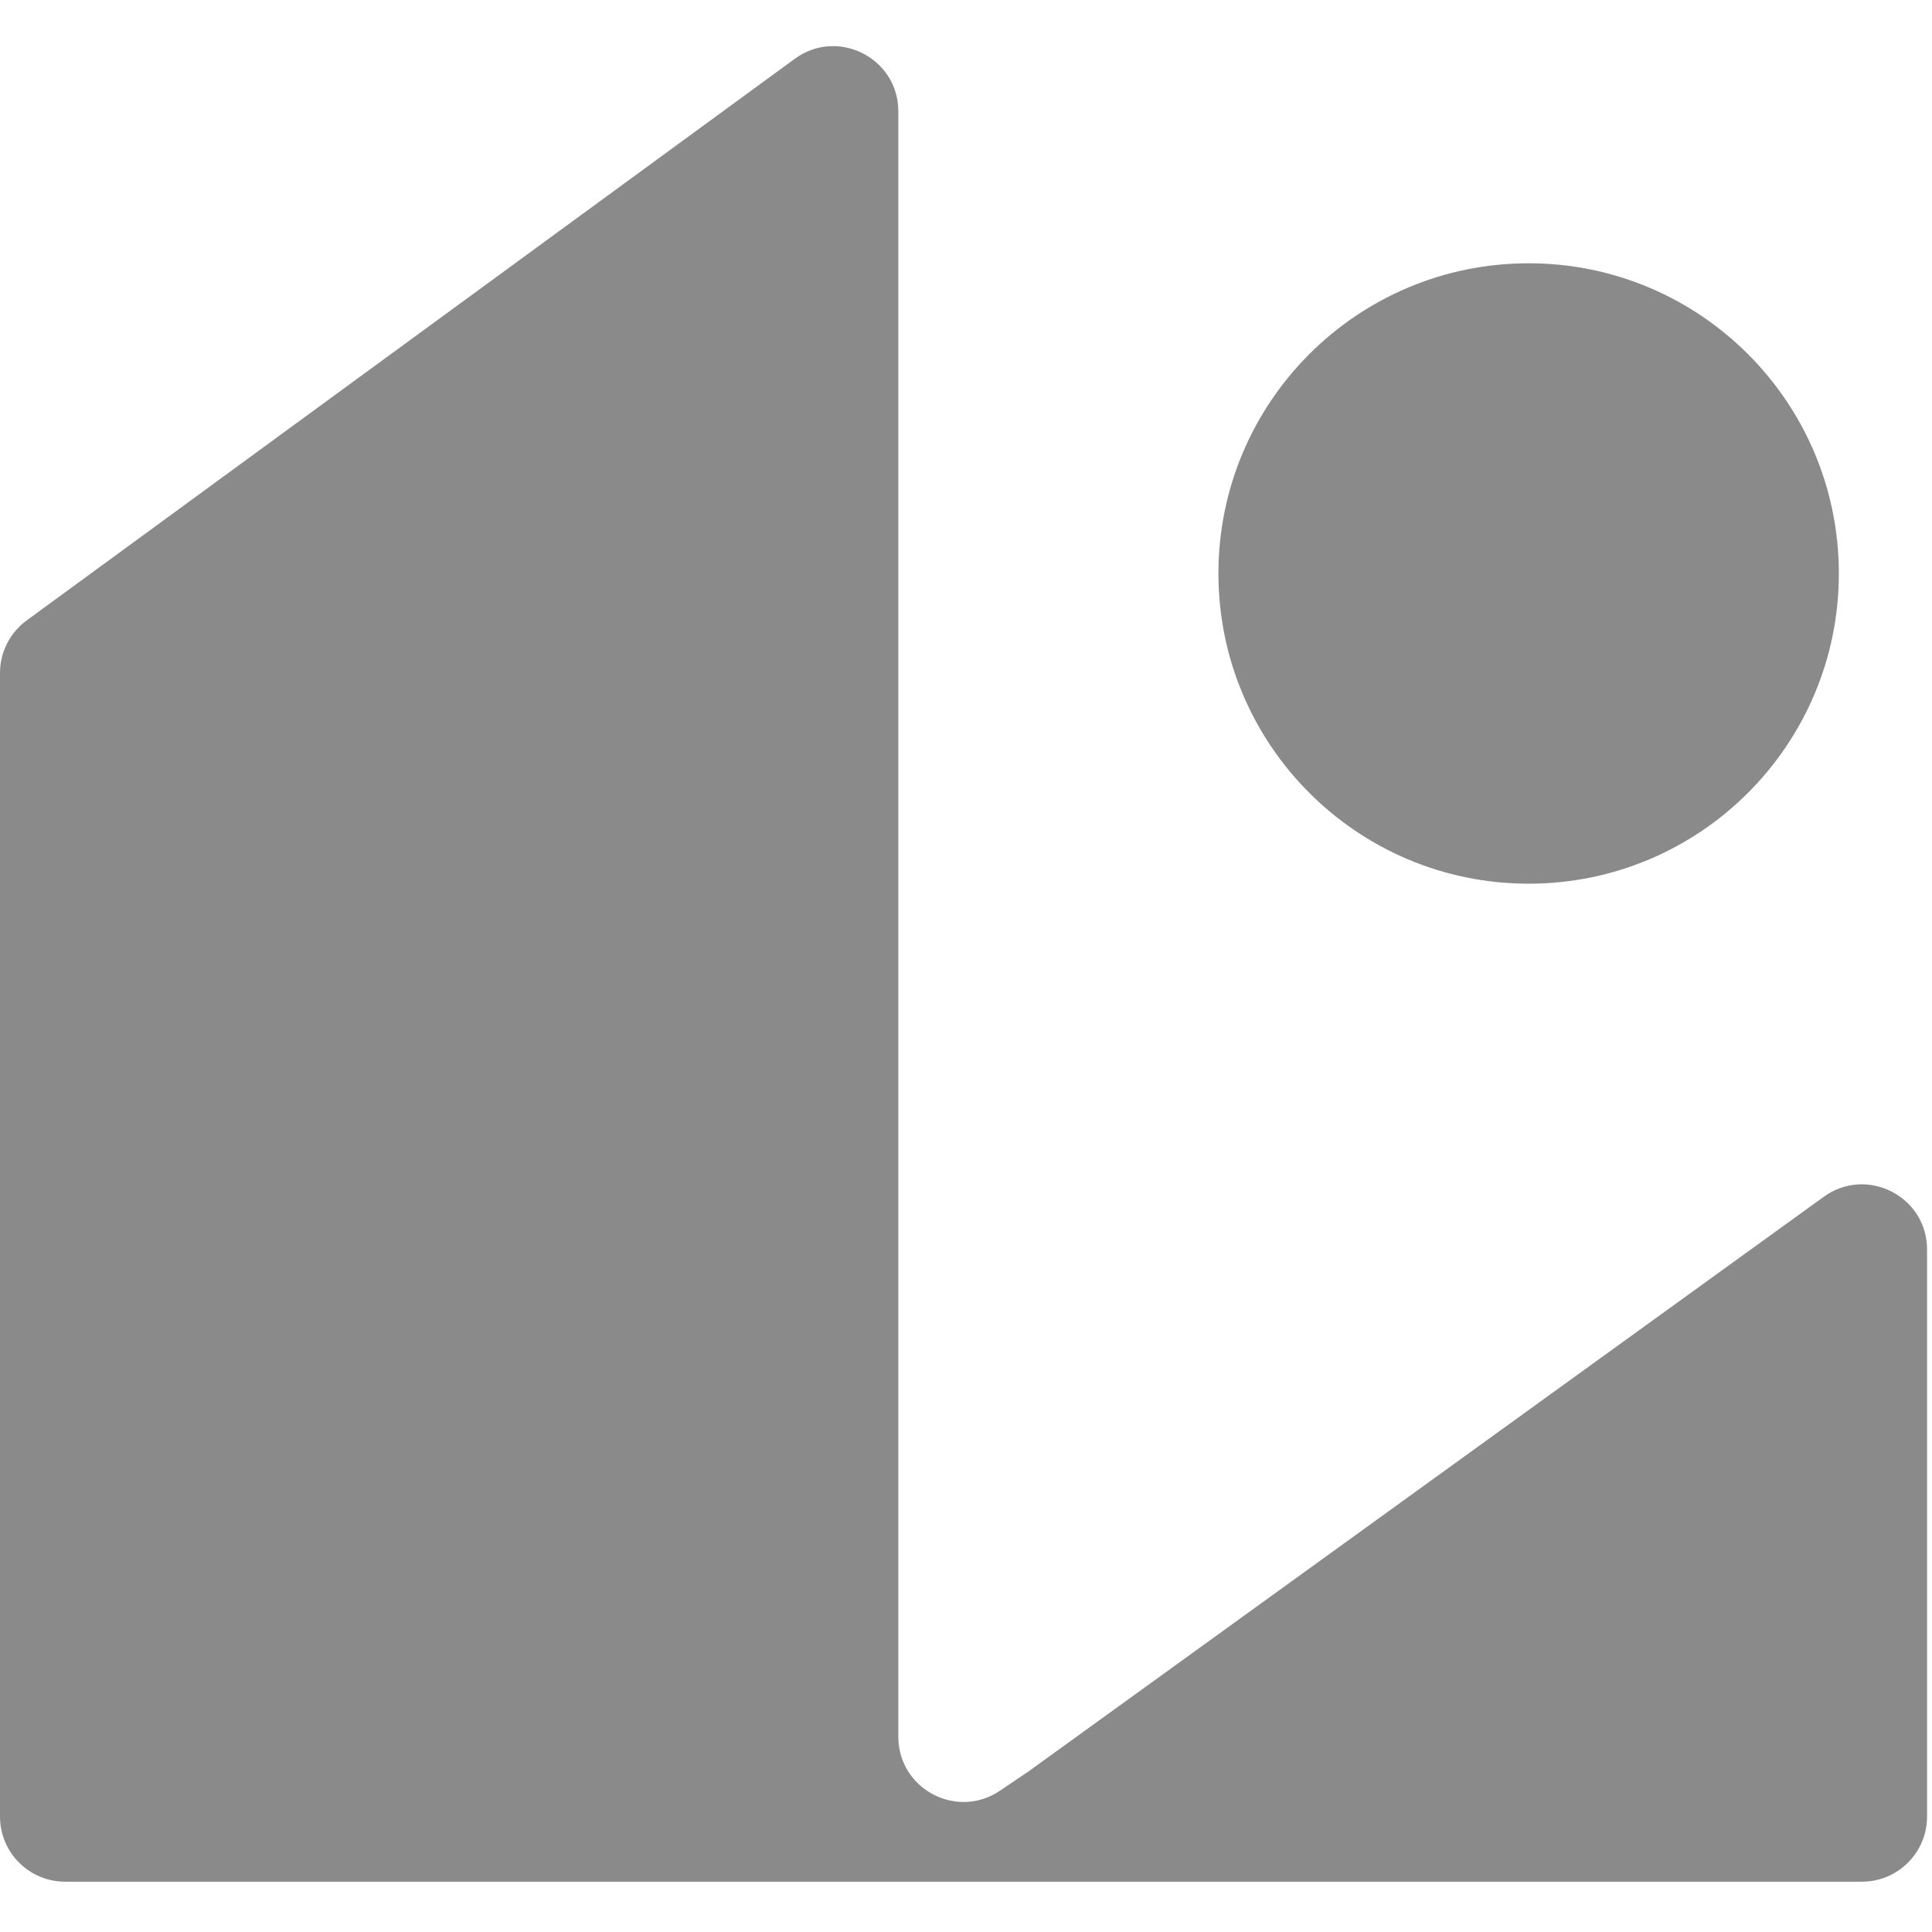
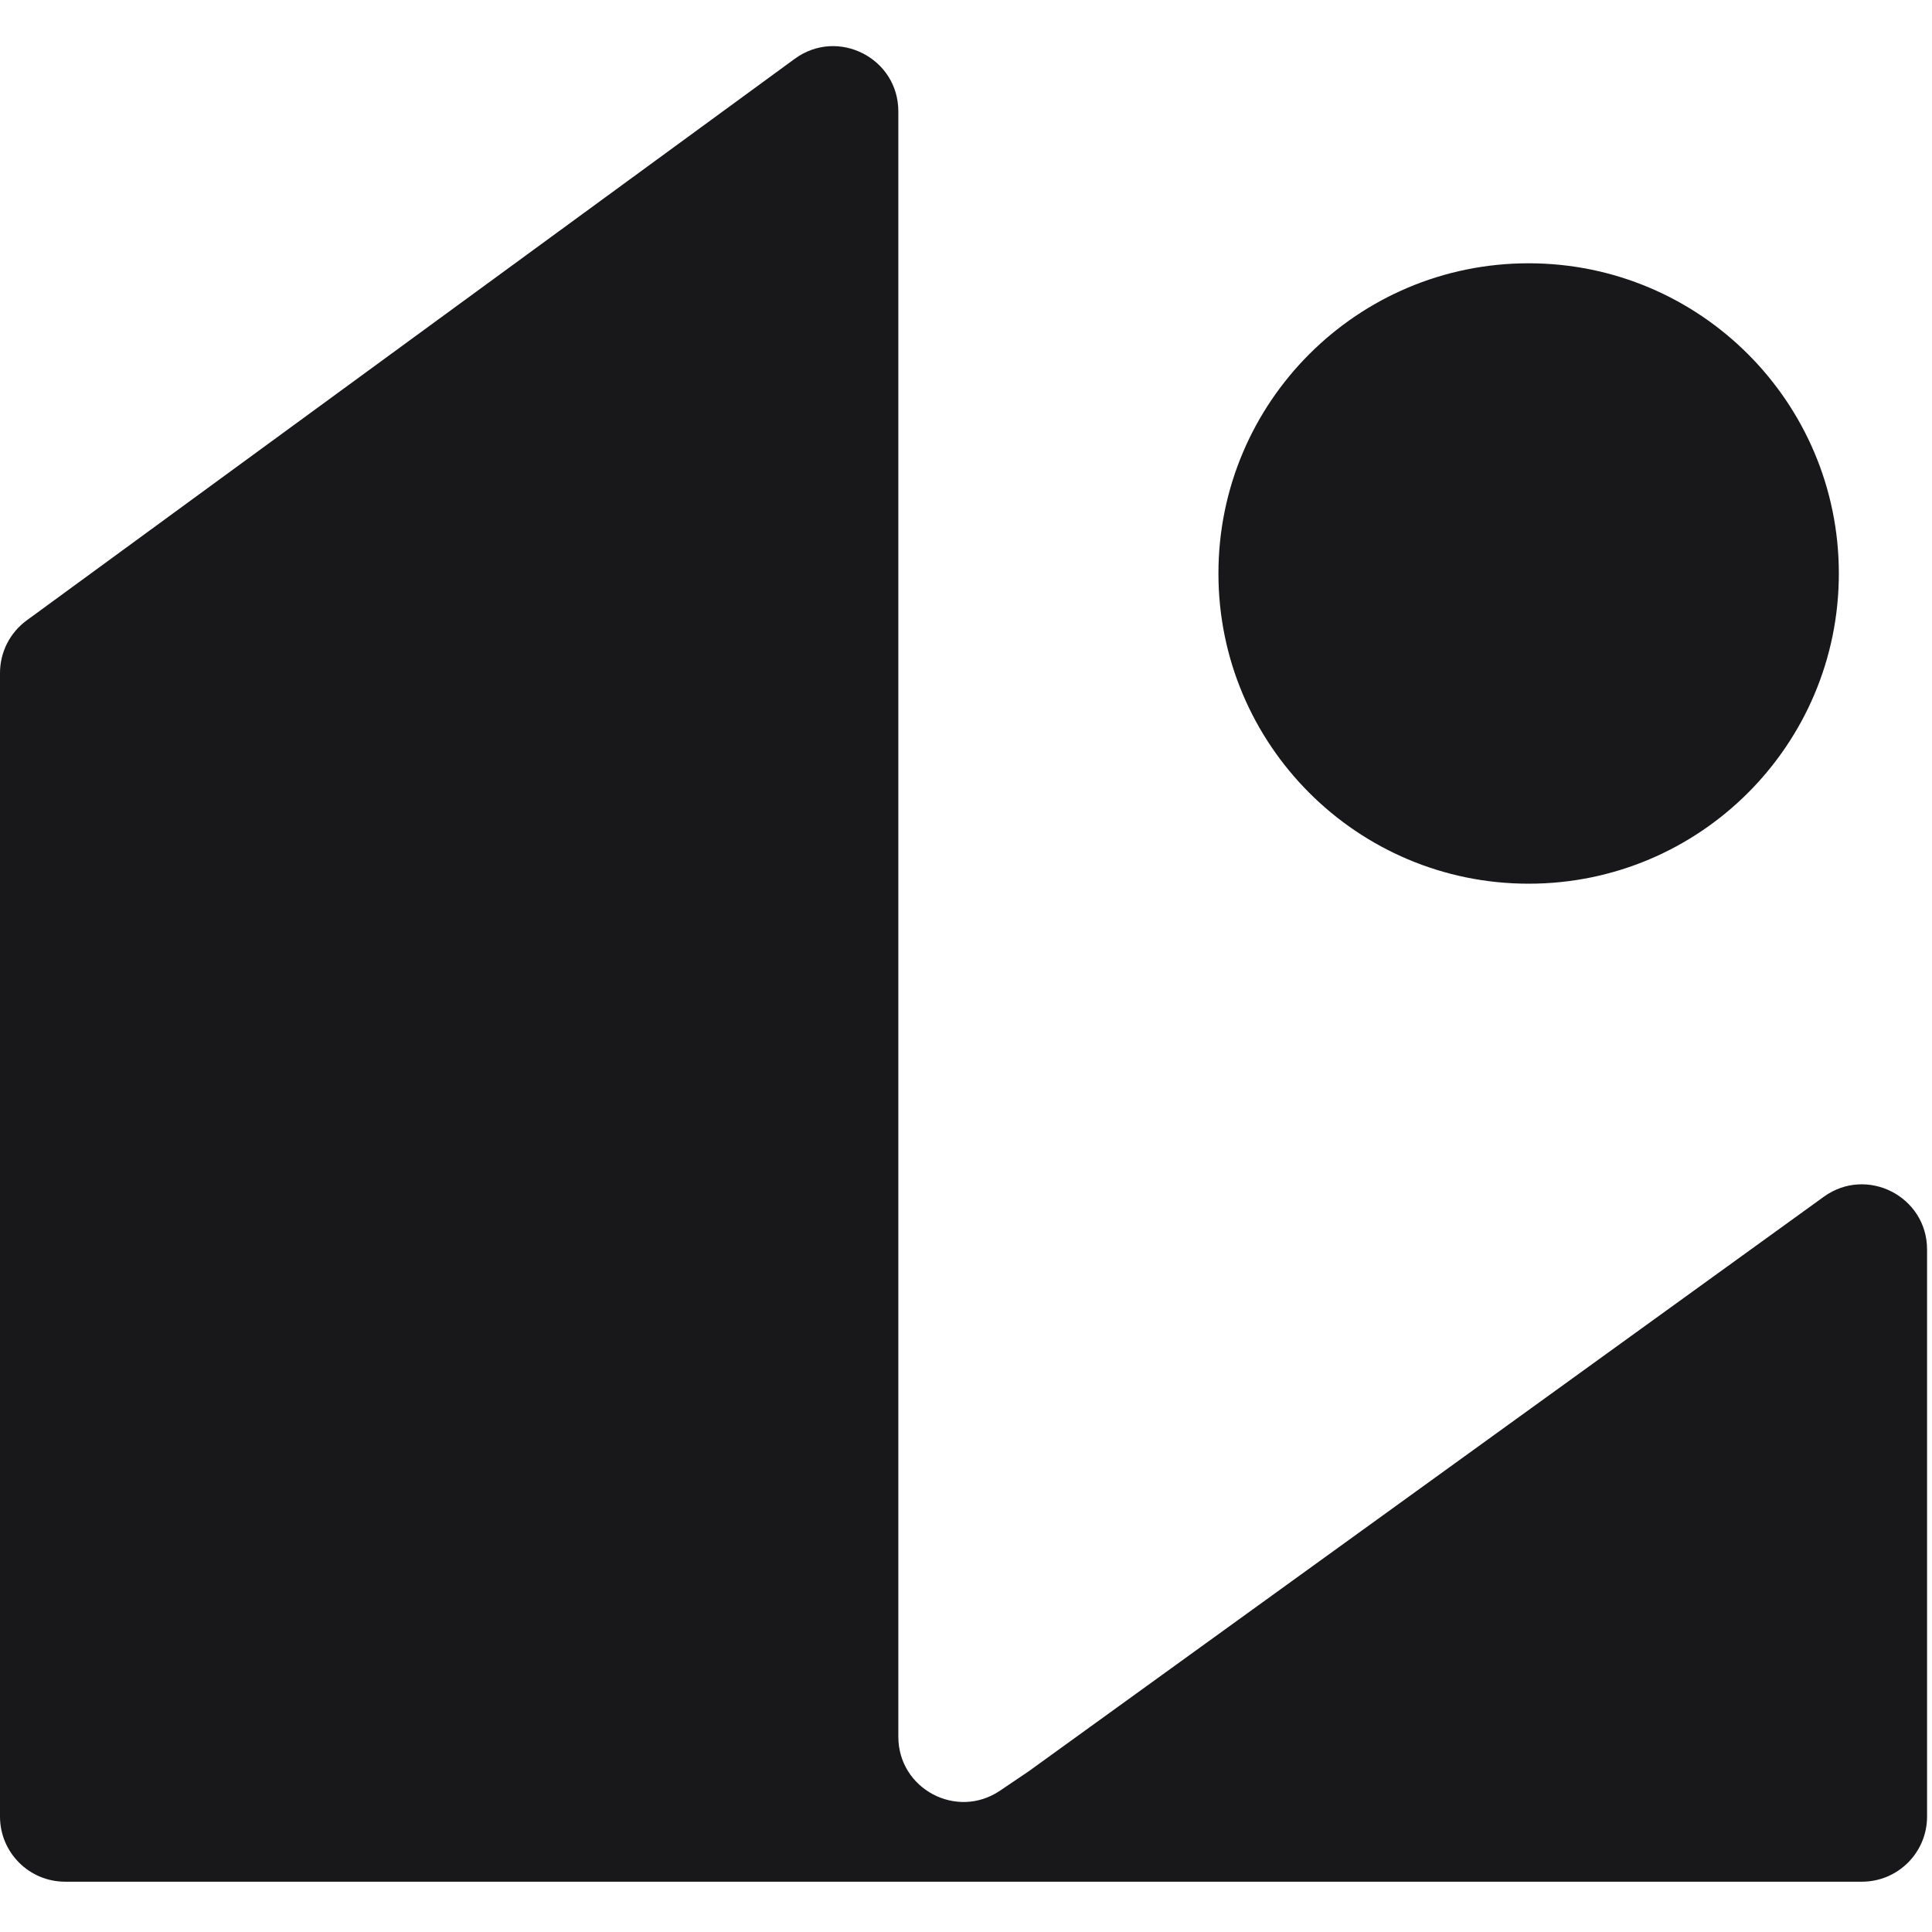
<svg xmlns="http://www.w3.org/2000/svg" width="377" height="377" viewBox="0 0 377 377" fill="none">
  <style>
  /* Base fill = balanced mid-gray (also mirrored as a fill="" presentation attribute
     on each path, so CSS-less renderers and CSP-blocked document loads still paint a
     visible glyph instead of the root fill="none"). Safari renders ONLY this base (it
     ignores the media queries below), so it must read on both light and dark toolbars.
     Load-bearing — don't "fix" it to pure black or white.
     public/favicon.ico is a raster of this base fill; regenerate it in lockstep when
     this color changes:
       magick -background none favicon.svg -define icon:auto-resize=48,32,16 favicon.ico */
  path {
    fill: #8A8A8A;
  }
-   @media (prefers-color-scheme: light) {
+   
    path {
      fill: #18181B;
    }
-   }
-   @media (prefers-color-scheme: dark) {
-     path {
-       fill: #FAFAFA;
-     }
-   }
+   
+   
</style>
  <path fill="#8A8A8A" d="M355.884 233.53L200.743 345.634L195.121 349.432C186.68 355.135 175.296 349.087 175.296 338.9V21.733C175.296 11.33 163.481 5.333 155.084 11.473L5.208 121.062C1.935 123.455 0 127.267 0 131.322V354.473C0 361.493 5.69 367.183 12.71 367.183H363.328C370.348 367.183 376.038 361.493 376.038 354.473V243.832C376.038 233.462 364.289 227.457 355.884 233.53Z" />
  <path fill="#8A8A8A" d="M298.29 172.44C331.721 172.44 358.822 145.339 358.822 111.908C358.822 78.477 331.721 51.376 298.29 51.376C264.859 51.376 237.758 78.477 237.758 111.908C237.758 145.339 264.859 172.44 298.29 172.44Z" />
</svg>
